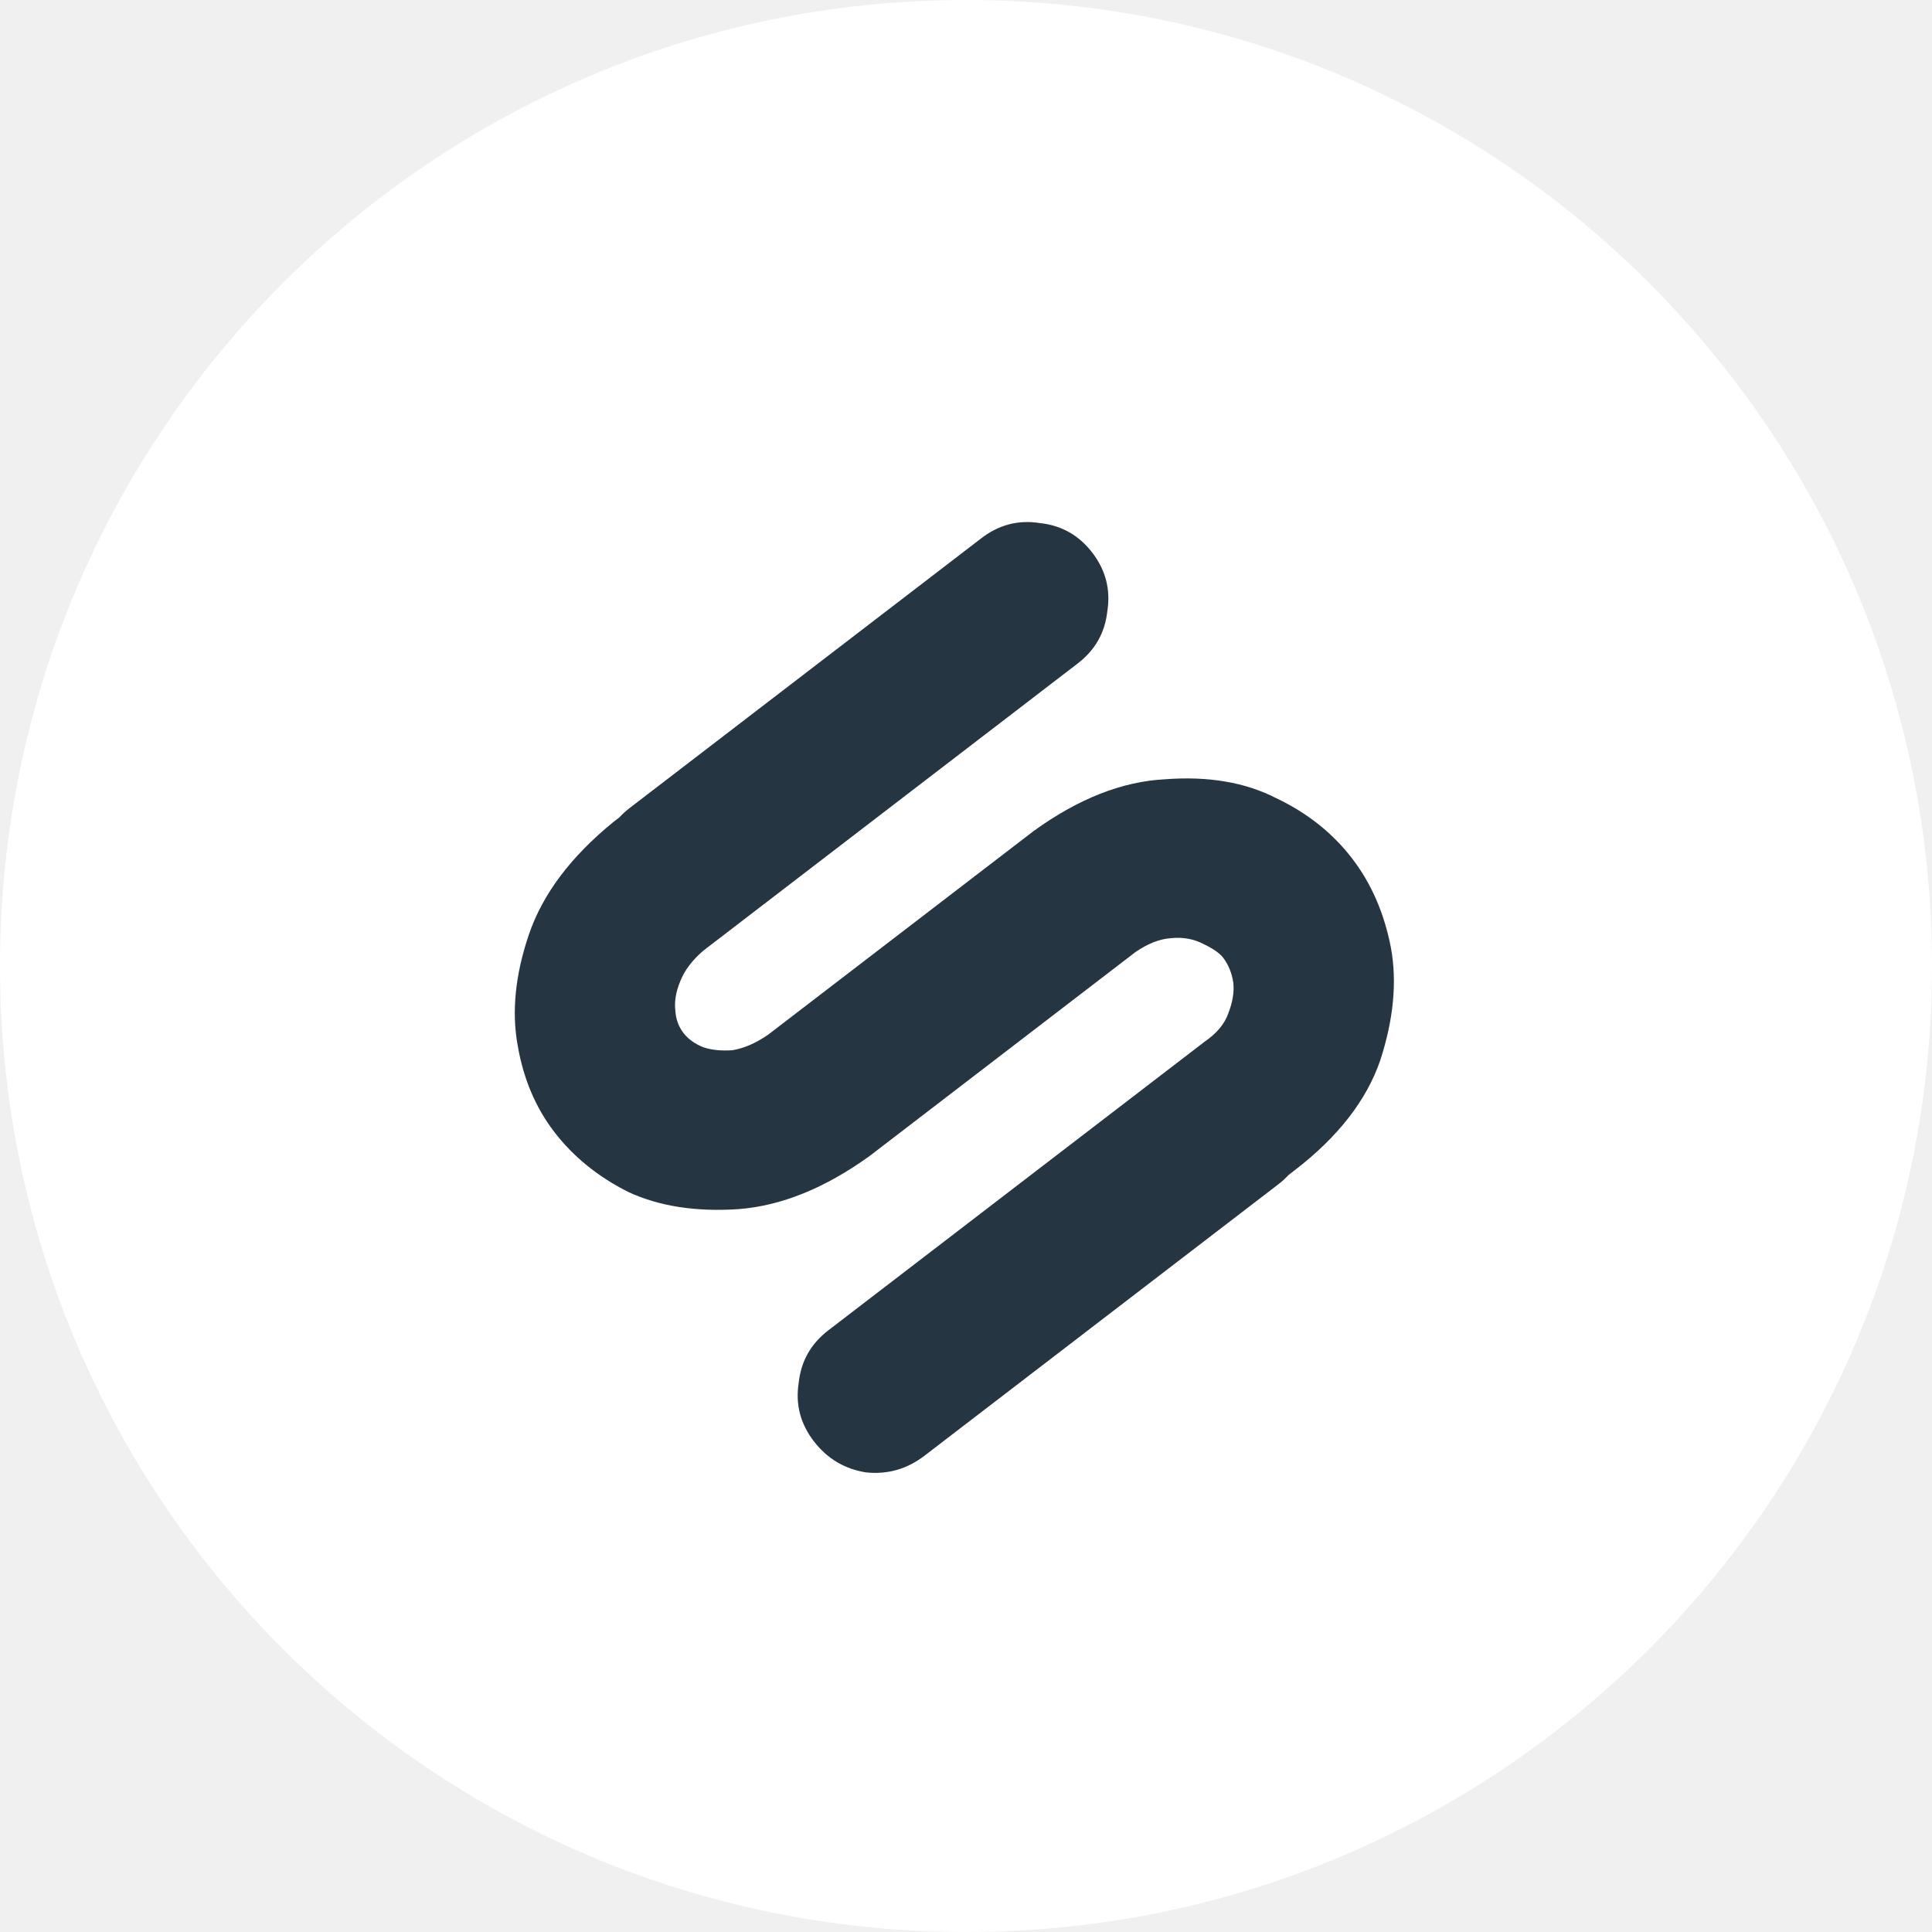
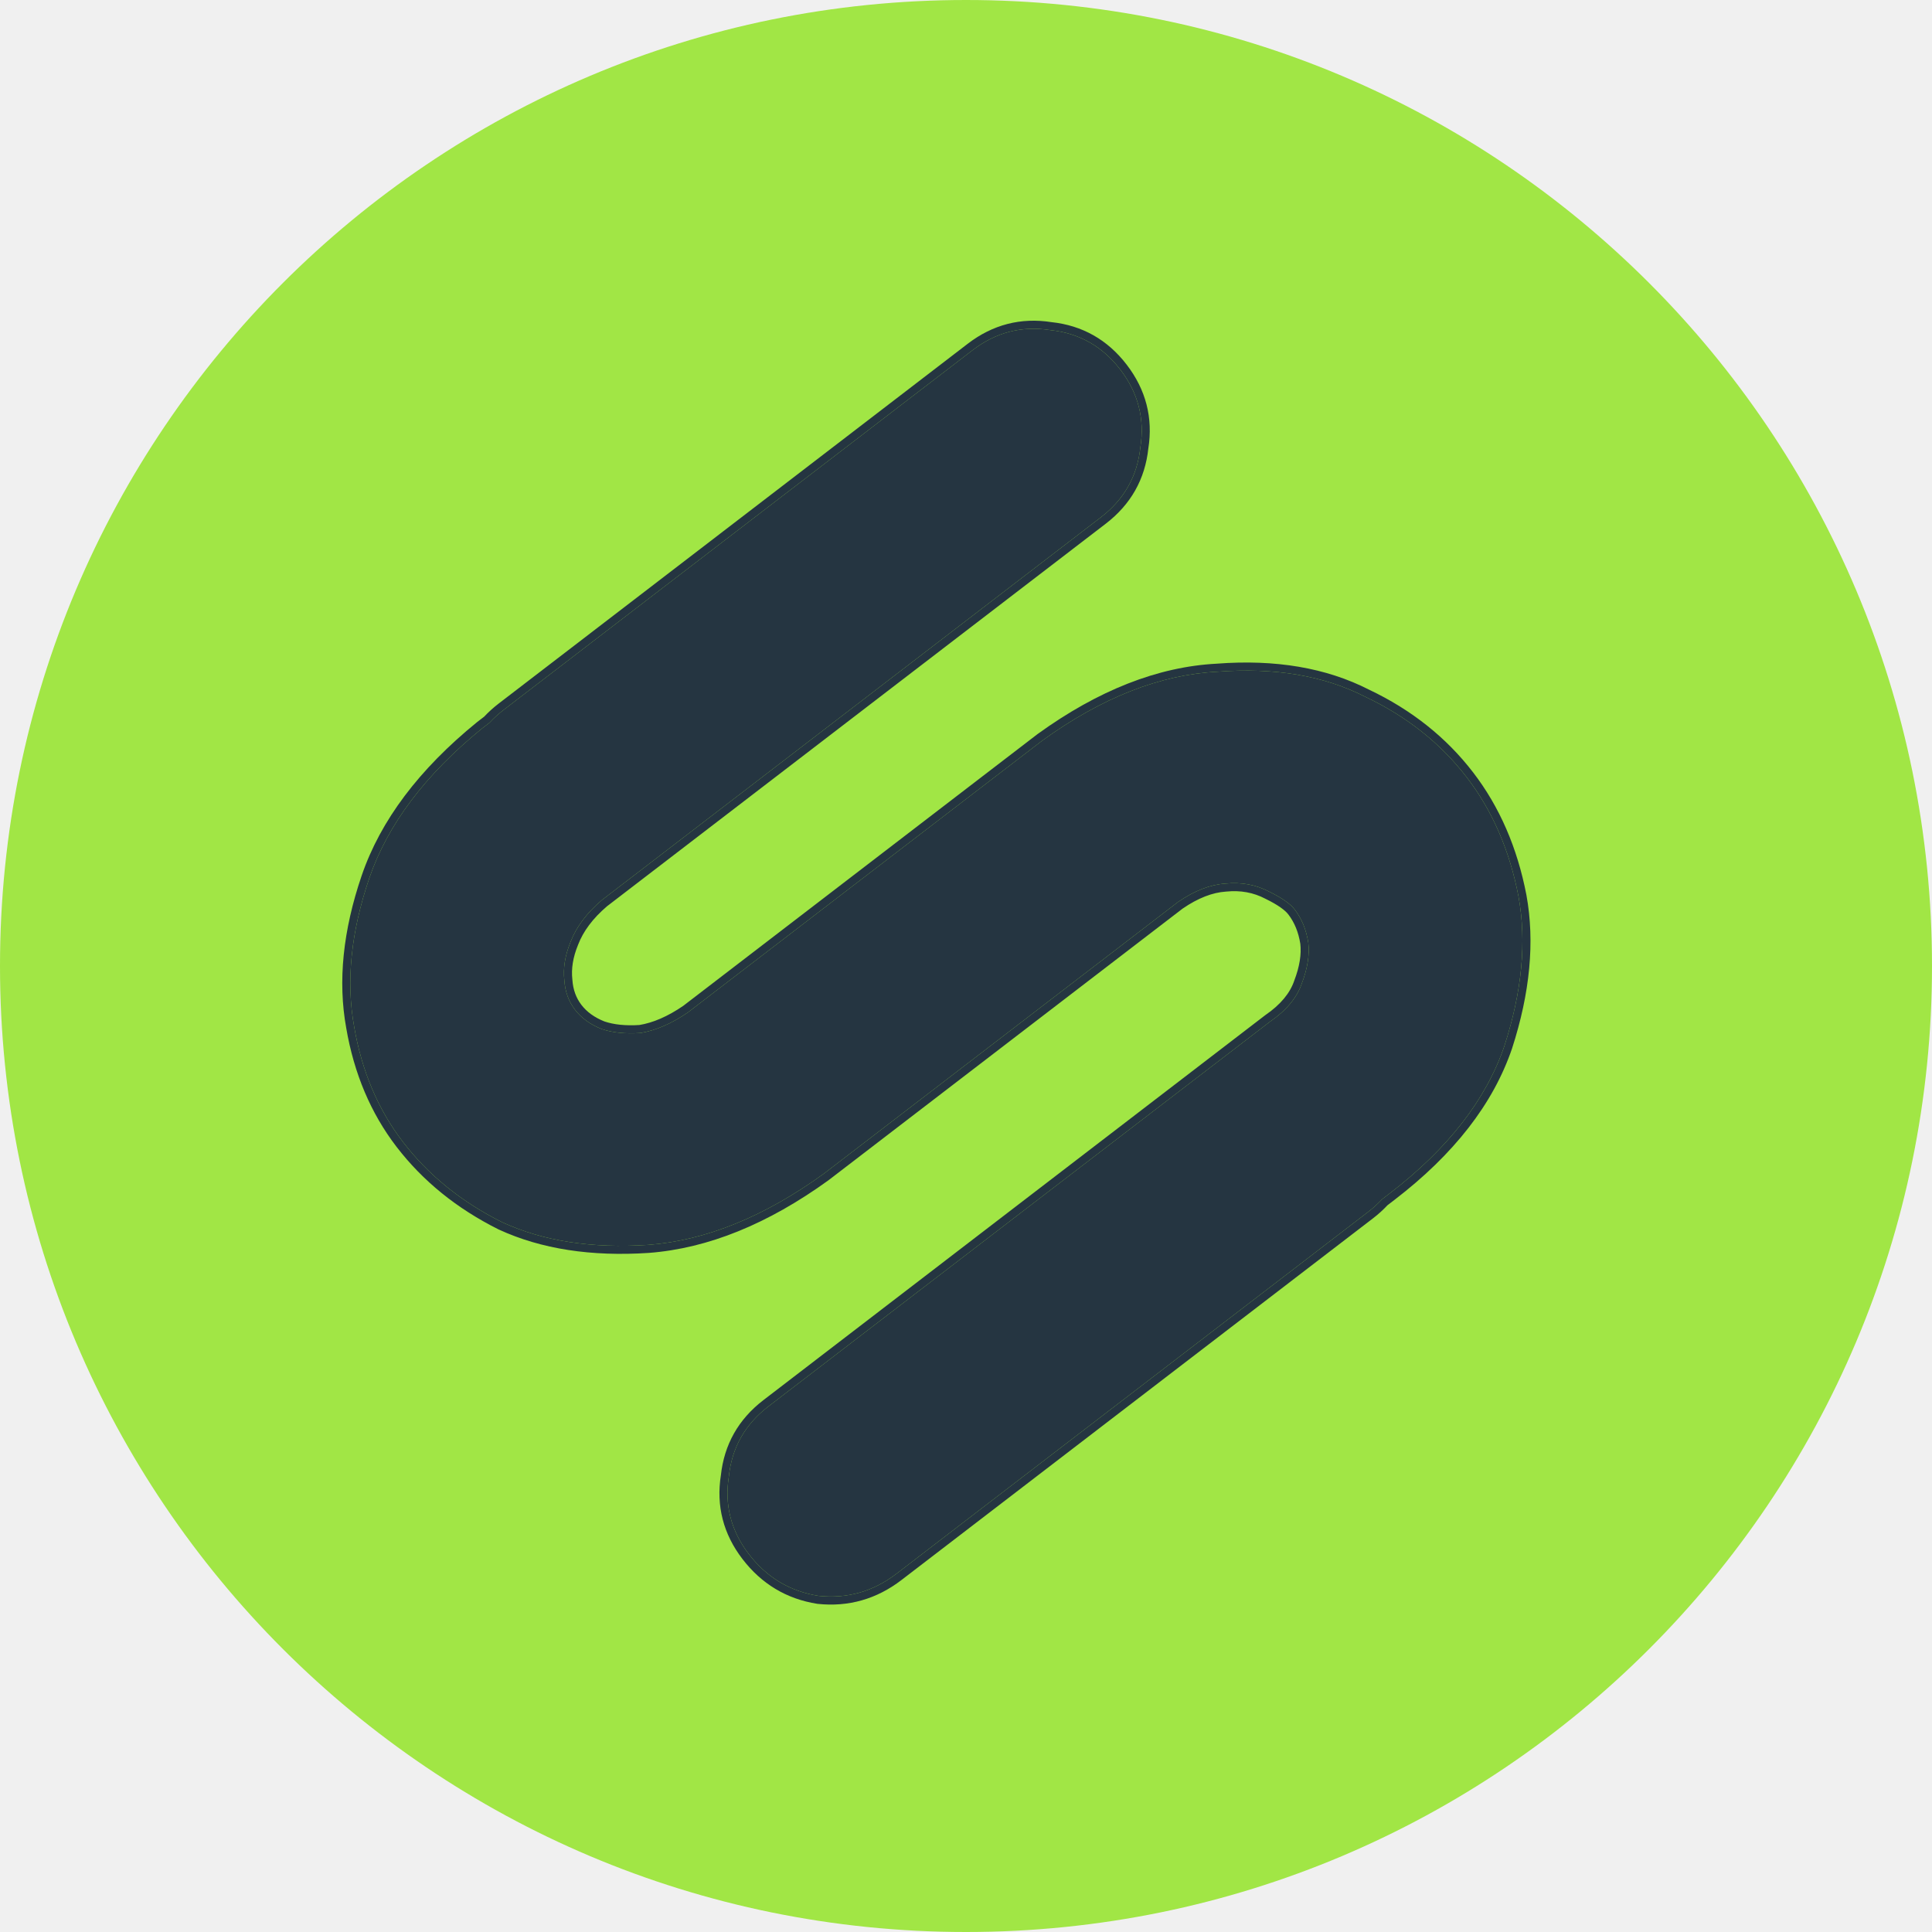
<svg xmlns="http://www.w3.org/2000/svg" width="240" height="240" viewBox="0 0 240 240" fill="none">
-   <circle cx="120" cy="120" r="120" fill="white" />
-   <path d="M135.691 68.658C137.355 70.827 137.977 73.243 137.557 75.904C137.273 78.583 136.047 80.754 133.877 82.418L87.386 118.081C85.973 119.287 85.001 120.587 84.469 121.98C83.955 123.235 83.763 124.429 83.893 125.56C83.963 126.614 84.295 127.529 84.889 128.304C85.484 129.078 86.31 129.675 87.37 130.093C88.37 130.434 89.572 130.558 90.977 130.464C92.401 130.234 93.878 129.593 95.41 128.541L128.419 103.221C133.962 99.215 139.398 97.076 144.727 96.804C150.075 96.394 154.673 97.174 158.523 99.144C162.391 100.978 165.543 103.483 167.98 106.66C170.357 109.759 171.96 113.453 172.788 117.741C173.556 121.952 173.118 126.595 171.474 131.672C169.77 136.671 166.206 141.251 160.782 145.412L160.085 145.947C159.679 146.381 159.244 146.776 158.779 147.133L114.845 180.834C112.675 182.498 110.251 183.188 107.572 182.905C104.911 182.484 102.749 181.189 101.084 179.02C99.42 176.85 98.798 174.435 99.219 171.774C99.502 169.095 100.729 166.923 102.898 165.259L149.622 129.419C151.154 128.367 152.147 127.174 152.601 125.841C153.133 124.449 153.334 123.187 153.204 122.055C153.015 120.846 152.594 119.815 151.94 118.963C151.524 118.421 150.727 117.863 149.549 117.29C148.311 116.639 146.951 116.39 145.468 116.543C144.063 116.636 142.595 117.209 141.063 118.261L108.054 143.581C102.511 147.586 97.066 149.794 91.719 150.204C86.449 150.554 81.91 149.851 78.101 148.095C74.311 146.202 71.227 143.706 68.85 140.607C66.532 137.585 65.018 134.008 64.309 129.874C63.541 125.664 64.009 121.059 65.712 116.06C67.416 111.06 70.921 106.403 76.226 102.087L76.923 101.552C77.329 101.118 77.764 100.723 78.229 100.366L121.93 66.844C124.1 65.18 126.515 64.558 129.176 64.978C131.855 65.262 134.027 66.488 135.691 68.658Z" fill="#253541" />
+   <circle cx="120" cy="120" r="120" fill="#A1E645" />
+   <mask id="path-2-outside-1_113_101" maskUnits="userSpaceOnUse" x="26.868" y="31.669" width="178.935" height="175.793" fill="black">
+     <rect fill="white" x="26.868" y="31.669" width="178.935" height="175.793" />
+     <path d="M139.171 45.915C141.39 48.807 142.219 52.028 141.659 55.576C141.281 59.148 139.645 62.043 136.753 64.262L74.764 111.812C72.881 113.421 71.584 115.154 70.875 117.011C70.19 118.685 69.934 120.276 70.106 121.785C70.2 123.19 70.643 124.409 71.435 125.442C72.228 126.476 73.33 127.271 74.743 127.829C76.076 128.283 77.679 128.448 79.553 128.323C81.451 128.016 83.421 127.162 85.463 125.759L129.475 91.999C136.865 86.658 144.113 83.806 151.219 83.443C158.349 82.897 164.481 83.937 169.613 86.564C174.77 89.008 178.974 92.348 182.223 96.584C185.393 100.716 187.53 105.642 188.633 111.359C189.658 116.973 189.074 123.165 186.881 129.934C184.61 136.599 179.858 142.706 172.626 148.253L171.696 148.967C171.155 149.546 170.575 150.073 169.955 150.548L111.376 195.483C108.484 197.701 105.251 198.622 101.679 198.244C98.131 197.683 95.248 195.957 93.029 193.064C90.81 190.171 89.981 186.951 90.541 183.403C90.919 179.831 92.555 176.935 95.447 174.716L157.746 126.929C159.788 125.527 161.112 123.937 161.718 122.159C162.427 120.302 162.695 118.62 162.522 117.111C162.27 115.499 161.709 114.125 160.837 112.989C160.282 112.265 159.219 111.522 157.648 110.757C155.998 109.89 154.185 109.558 152.208 109.762C150.334 109.886 148.376 110.649 146.334 112.052L102.322 145.812C94.931 151.153 87.671 154.096 80.541 154.642C73.515 155.109 67.463 154.172 62.385 151.831C57.331 149.308 53.219 145.98 50.049 141.847C46.959 137.818 44.941 133.048 43.995 127.537C42.971 121.923 43.595 115.783 45.866 109.117C48.138 102.451 52.81 96.242 59.884 90.487L60.814 89.774C61.354 89.195 61.935 88.668 62.554 88.193L120.824 43.496C123.716 41.277 126.937 40.448 130.485 41.008C134.057 41.386 136.952 43.022 139.171 45.915Z" />
+   </mask>
+   <path d="M139.171 45.915C141.39 48.807 142.219 52.028 141.659 55.576C141.281 59.148 139.645 62.043 136.753 64.262L74.764 111.812C72.881 113.421 71.584 115.154 70.875 117.011C70.19 118.685 69.934 120.276 70.106 121.785C70.2 123.19 70.643 124.409 71.435 125.442C72.228 126.476 73.33 127.271 74.743 127.829C76.076 128.283 77.679 128.448 79.553 128.323C81.451 128.016 83.421 127.162 85.463 125.759L129.475 91.999C136.865 86.658 144.113 83.806 151.219 83.443C158.349 82.897 164.481 83.937 169.613 86.564C174.77 89.008 178.974 92.348 182.223 96.584C185.393 100.716 187.53 105.642 188.633 111.359C189.658 116.973 189.074 123.165 186.881 129.934C184.61 136.599 179.858 142.706 172.626 148.253L171.696 148.967C171.155 149.546 170.575 150.073 169.955 150.548L111.376 195.483C108.484 197.701 105.251 198.622 101.679 198.244C98.131 197.683 95.248 195.957 93.029 193.064C90.81 190.171 89.981 186.951 90.541 183.403C90.919 179.831 92.555 176.935 95.447 174.716L157.746 126.929C159.788 125.527 161.112 123.937 161.718 122.159C162.427 120.302 162.695 118.62 162.522 117.111C162.27 115.499 161.709 114.125 160.837 112.989C160.282 112.265 159.219 111.522 157.648 110.757C155.998 109.89 154.185 109.558 152.208 109.762C150.334 109.886 148.376 110.649 146.334 112.052L102.322 145.812C94.931 151.153 87.671 154.096 80.541 154.642C73.515 155.109 67.463 154.172 62.385 151.831C57.331 149.308 53.219 145.98 50.049 141.847C46.959 137.818 44.941 133.048 43.995 127.537C42.971 121.923 43.595 115.783 45.866 109.117C48.138 102.451 52.81 96.242 59.884 90.487L60.814 89.774C61.354 89.195 61.935 88.668 62.554 88.193L120.824 43.496C123.716 41.277 126.937 40.448 130.485 41.008C134.057 41.386 136.952 43.022 139.171 45.915Z" fill="#253541" />
+   <path d="M141.659 55.576L140.671 55.42L140.667 55.445L140.664 55.471L141.659 55.576ZM74.764 111.812L74.156 111.018L74.135 111.034L74.115 111.051L74.764 111.812ZM70.875 117.011L71.801 117.389L71.805 117.378L71.809 117.367L70.875 117.011ZM70.106 121.785L71.104 121.719L71.103 121.695L71.1 121.671L70.106 121.785ZM74.743 127.829L74.375 128.759L74.397 128.768L74.42 128.775L74.743 127.829ZM79.553 128.323L79.619 129.321L79.666 129.318L79.713 129.311L79.553 128.323ZM85.463 125.759L86.029 126.584L86.051 126.569L86.072 126.553L85.463 125.759ZM129.475 91.999L128.889 91.189L128.877 91.197L128.866 91.206L129.475 91.999ZM151.219 83.443L151.27 84.441L151.283 84.441L151.296 84.44L151.219 83.443ZM169.613 86.564L169.158 87.454L169.171 87.461L169.185 87.467L169.613 86.564ZM188.633 111.359L189.617 111.18L189.615 111.17L188.633 111.359ZM186.881 129.934L187.828 130.256L187.83 130.249L187.833 130.242L186.881 129.934ZM171.696 148.967L171.087 148.173L171.022 148.224L170.965 148.284L171.696 148.967ZM101.679 198.244L101.523 199.232L101.548 199.236L101.574 199.238L101.679 198.244ZM90.541 183.403L91.529 183.559L91.533 183.534L91.535 183.508L90.541 183.403ZM157.746 126.929L157.179 126.105L157.158 126.12L157.137 126.136L157.746 126.929ZM161.718 122.159L160.783 121.802L160.777 121.819L160.771 121.837L161.718 122.159ZM162.522 117.111L163.516 116.997L163.513 116.977L163.51 116.957L162.522 117.111ZM157.648 110.757L157.183 111.642L157.197 111.65L157.211 111.657L157.648 110.757ZM152.208 109.762L152.274 110.759L152.292 110.758L152.31 110.756L152.208 109.762ZM146.334 112.052L145.768 111.228L145.746 111.242L145.725 111.258L146.334 112.052ZM102.322 145.812L102.908 146.623L102.919 146.614L102.931 146.606L102.322 145.812ZM80.541 154.642L80.608 155.64L80.618 155.639L80.541 154.642ZM62.385 151.831L61.938 152.726L61.952 152.733L61.966 152.739L62.385 151.831ZM43.995 127.537L44.981 127.368L44.979 127.357L43.995 127.537ZM59.884 90.487L59.275 89.694L59.264 89.703L59.253 89.712L59.884 90.487ZM60.814 89.774L61.422 90.568L61.488 90.517L61.544 90.457L60.814 89.774ZM130.485 41.008L130.329 41.996L130.354 42L130.379 42.003L130.485 41.008ZM139.171 45.915L138.378 46.523C140.433 49.202 141.188 52.147 140.671 55.42L141.659 55.576L142.647 55.732C143.251 51.909 142.348 48.413 139.965 45.306L139.171 45.915ZM141.659 55.576L140.664 55.471C140.316 58.765 138.823 61.414 136.144 63.469L136.753 64.262L137.361 65.056C140.468 62.673 142.246 59.53 142.653 55.681L141.659 55.576ZM136.753 64.262L136.144 63.469L74.156 111.018L74.764 111.812L75.373 112.605L137.361 65.056L136.753 64.262ZM74.764 111.812L74.115 111.051C72.135 112.743 70.723 114.607 69.941 116.654L70.875 117.011L71.809 117.367C72.446 115.701 73.626 114.099 75.414 112.572L74.764 111.812ZM70.875 117.011L69.95 116.632C69.213 118.432 68.918 120.193 69.113 121.898L70.106 121.785L71.1 121.671C70.95 120.359 71.167 118.937 71.801 117.389L70.875 117.011ZM70.106 121.785L69.109 121.851C69.214 123.437 69.719 124.848 70.642 126.051L71.435 125.442L72.229 124.834C71.566 123.97 71.186 122.944 71.104 121.719L70.106 121.785ZM71.435 125.442L70.642 126.051C71.562 127.251 72.823 128.146 74.375 128.759L74.743 127.829L75.11 126.899C73.838 126.396 72.894 125.701 72.229 124.834L71.435 125.442ZM74.743 127.829L74.42 128.775C75.912 129.284 77.655 129.452 79.619 129.321L79.553 128.323L79.487 127.326C77.703 127.444 76.239 127.282 75.065 126.882L74.743 127.829ZM79.553 128.323L79.713 129.311C81.792 128.974 83.899 128.046 86.029 126.584L85.463 125.759L84.897 124.935C82.943 126.277 81.109 127.059 79.393 127.336L79.553 128.323ZM85.463 125.759L86.072 126.553L130.083 92.793L129.475 91.999L128.866 91.206L84.854 124.966L85.463 125.759ZM129.475 91.999L130.06 92.81C137.338 87.55 144.405 84.793 151.27 84.441L151.219 83.443L151.168 82.444C143.822 82.82 136.392 85.766 128.889 91.189L129.475 91.999ZM151.219 83.443L151.296 84.44C158.286 83.904 164.224 84.929 169.158 87.454L169.613 86.564L170.069 85.674C164.737 82.945 158.413 81.889 151.143 82.445L151.219 83.443ZM169.613 86.564L169.185 87.467C174.209 89.849 178.283 93.091 181.429 97.193L182.223 96.584L183.016 95.975C179.664 91.605 175.332 88.168 170.042 85.66L169.613 86.564ZM182.223 96.584L181.429 97.193C184.494 101.188 186.574 105.965 187.651 111.549L188.633 111.359L189.615 111.17C188.486 105.318 186.291 100.245 183.016 95.975L182.223 96.584ZM188.633 111.359L187.65 111.539C188.638 116.955 188.084 122.976 185.93 129.626L186.881 129.934L187.833 130.242C190.064 123.354 190.678 116.992 189.617 111.18L188.633 111.359ZM186.881 129.934L185.935 129.611C183.743 136.042 179.138 141.998 172.017 147.46L172.626 148.253L173.235 149.047C180.578 143.414 185.476 137.157 187.828 130.256L186.881 129.934ZM172.626 148.253L172.017 147.46L171.087 148.173L171.696 148.967L172.305 149.76L173.235 149.047L172.626 148.253ZM171.696 148.967L170.965 148.284C170.462 148.823 169.922 149.313 169.347 149.755L169.955 150.548L170.564 151.342C171.228 150.832 171.849 150.268 172.427 149.649L171.696 148.967ZM169.955 150.548L169.347 149.755L110.768 194.689L111.376 195.483L111.985 196.276L170.564 151.342L169.955 150.548ZM111.376 195.483L110.768 194.689C108.075 196.755 105.097 197.6 101.784 197.25L101.679 198.244L101.574 199.238C105.405 199.644 108.892 198.648 111.985 196.276L111.376 195.483ZM101.679 198.244L101.835 197.256C98.545 196.736 95.888 195.148 93.822 192.455L93.029 193.064L92.235 193.673C94.608 196.765 97.718 198.631 101.523 199.232L101.679 198.244ZM93.029 193.064L93.822 192.455C91.767 189.776 91.012 186.832 91.529 183.559L90.541 183.403L89.553 183.247C88.949 187.07 89.852 190.566 92.235 193.673L93.029 193.064ZM90.541 183.403L91.535 183.508C91.884 180.213 93.377 177.565 96.056 175.51L95.447 174.716L94.839 173.923C91.732 176.306 89.954 179.448 89.547 183.298L90.541 183.403ZM95.447 174.716L96.056 175.51L158.354 127.723L157.746 126.929L157.137 126.136L94.839 173.923L95.447 174.716ZM157.746 126.929L158.312 127.753C160.475 126.268 161.97 124.52 162.664 122.482L161.718 122.159L160.771 121.837C160.254 123.354 159.101 124.785 157.179 126.105L157.746 126.929ZM161.718 122.159L162.652 122.516C163.401 120.554 163.711 118.707 163.516 116.997L162.522 117.111L161.529 117.225C161.678 118.533 161.452 120.051 160.783 121.802L161.718 122.159ZM162.522 117.111L163.51 116.957C163.236 115.203 162.617 113.667 161.63 112.38L160.837 112.989L160.043 113.597C160.8 114.583 161.305 115.796 161.534 117.266L162.522 117.111ZM160.837 112.989L161.63 112.38C160.929 111.466 159.691 110.639 158.086 109.858L157.648 110.757L157.211 111.657C158.748 112.404 159.635 113.065 160.043 113.597L160.837 112.989ZM157.648 110.757L158.114 109.872C156.278 108.907 154.265 108.544 152.105 108.767L152.208 109.762L152.31 110.756C154.105 110.571 155.719 110.873 157.183 111.642L157.648 110.757ZM152.208 109.762L152.141 108.764C150.04 108.903 147.912 109.755 145.768 111.228L146.334 112.052L146.9 112.876C148.84 111.544 150.628 110.869 152.274 110.759L152.208 109.762ZM146.334 112.052L145.725 111.258L101.713 145.019L102.322 145.812L102.931 146.606L146.942 112.845L146.334 112.052ZM102.322 145.812L101.736 145.002C94.454 150.264 87.367 153.117 80.465 153.645L80.541 154.642L80.618 155.639C87.975 155.076 95.408 152.042 102.908 146.623L102.322 145.812ZM80.541 154.642L80.475 153.645C73.573 154.103 67.695 153.178 62.803 150.923L62.385 151.831L61.966 152.739C67.23 155.166 73.457 156.115 80.608 155.64L80.541 154.642ZM62.385 151.831L62.831 150.937C57.902 148.475 53.913 145.241 50.843 141.238L50.049 141.847L49.256 142.456C52.526 146.719 56.76 150.14 61.938 152.726L62.385 151.831ZM50.049 141.847L50.843 141.238C47.861 137.351 45.902 132.735 44.981 127.368L43.995 127.537L43.01 127.706C43.98 133.36 46.057 138.285 49.256 142.456L50.049 141.847ZM43.995 127.537L44.979 127.357C43.992 121.946 44.583 115.981 46.813 109.44L45.866 109.117L44.92 108.794C42.606 115.584 41.95 121.899 43.012 127.716L43.995 127.537ZM45.866 109.117L46.813 109.44C49.008 102.997 53.545 96.933 60.515 91.263L59.884 90.487L59.253 89.712C52.076 95.55 47.267 101.906 44.92 108.794L45.866 109.117ZM59.884 90.487L60.493 91.281L61.422 90.568L60.814 89.774L60.205 88.981L59.275 89.694L59.884 90.487ZM60.814 89.774L61.544 90.457C62.048 89.918 62.588 89.428 63.163 88.986L62.554 88.193L61.946 87.399C61.282 87.909 60.661 88.473 60.083 89.092L60.814 89.774ZM62.554 88.193L63.163 88.986L121.432 44.29L120.824 43.496L120.215 42.703L61.946 87.399L62.554 88.193ZM120.824 43.496L121.432 44.29C124.111 42.235 127.056 41.479 130.329 41.996L130.485 41.008L130.641 40.021C126.817 39.417 123.322 40.32 120.215 42.703L120.824 43.496ZM130.485 41.008L130.379 42.003C133.674 42.352 136.323 43.844 138.378 46.523L139.171 45.915L139.965 45.306C137.582 42.2 134.439 40.421 130.59 40.014L130.485 41.008Z" fill="#253541" mask="url(#path-2-outside-1_113_101)" />
</svg>
